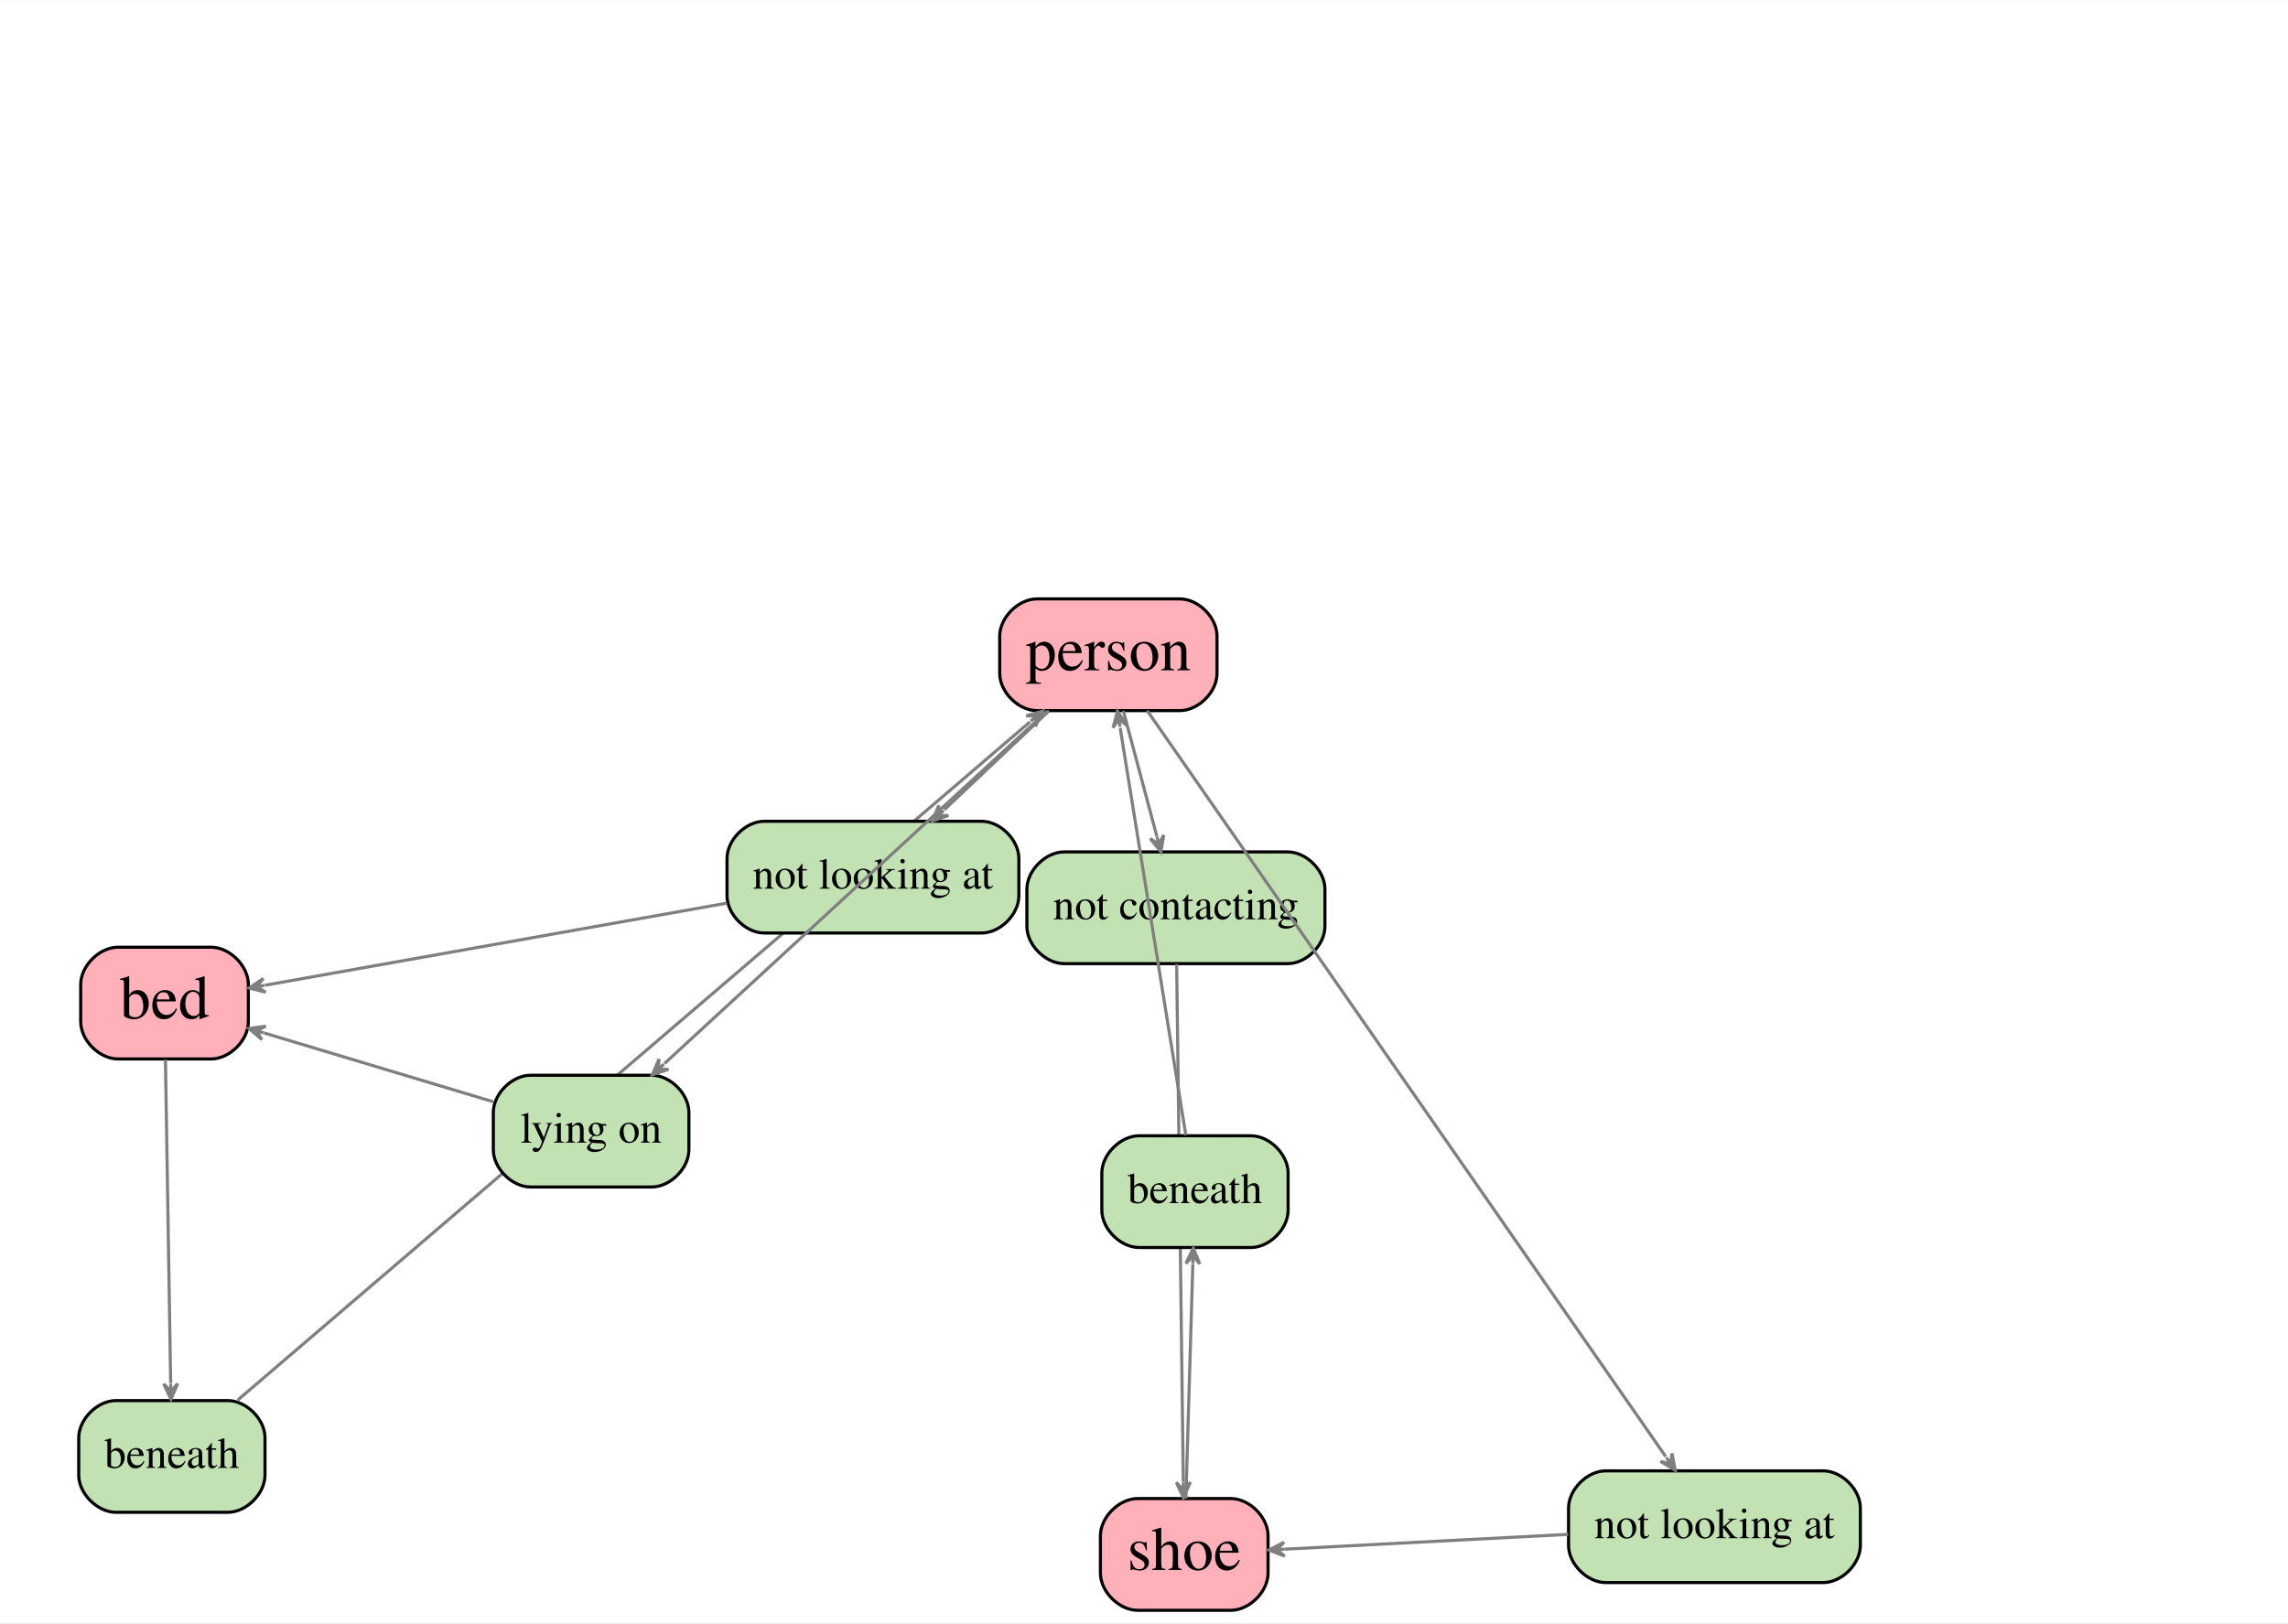
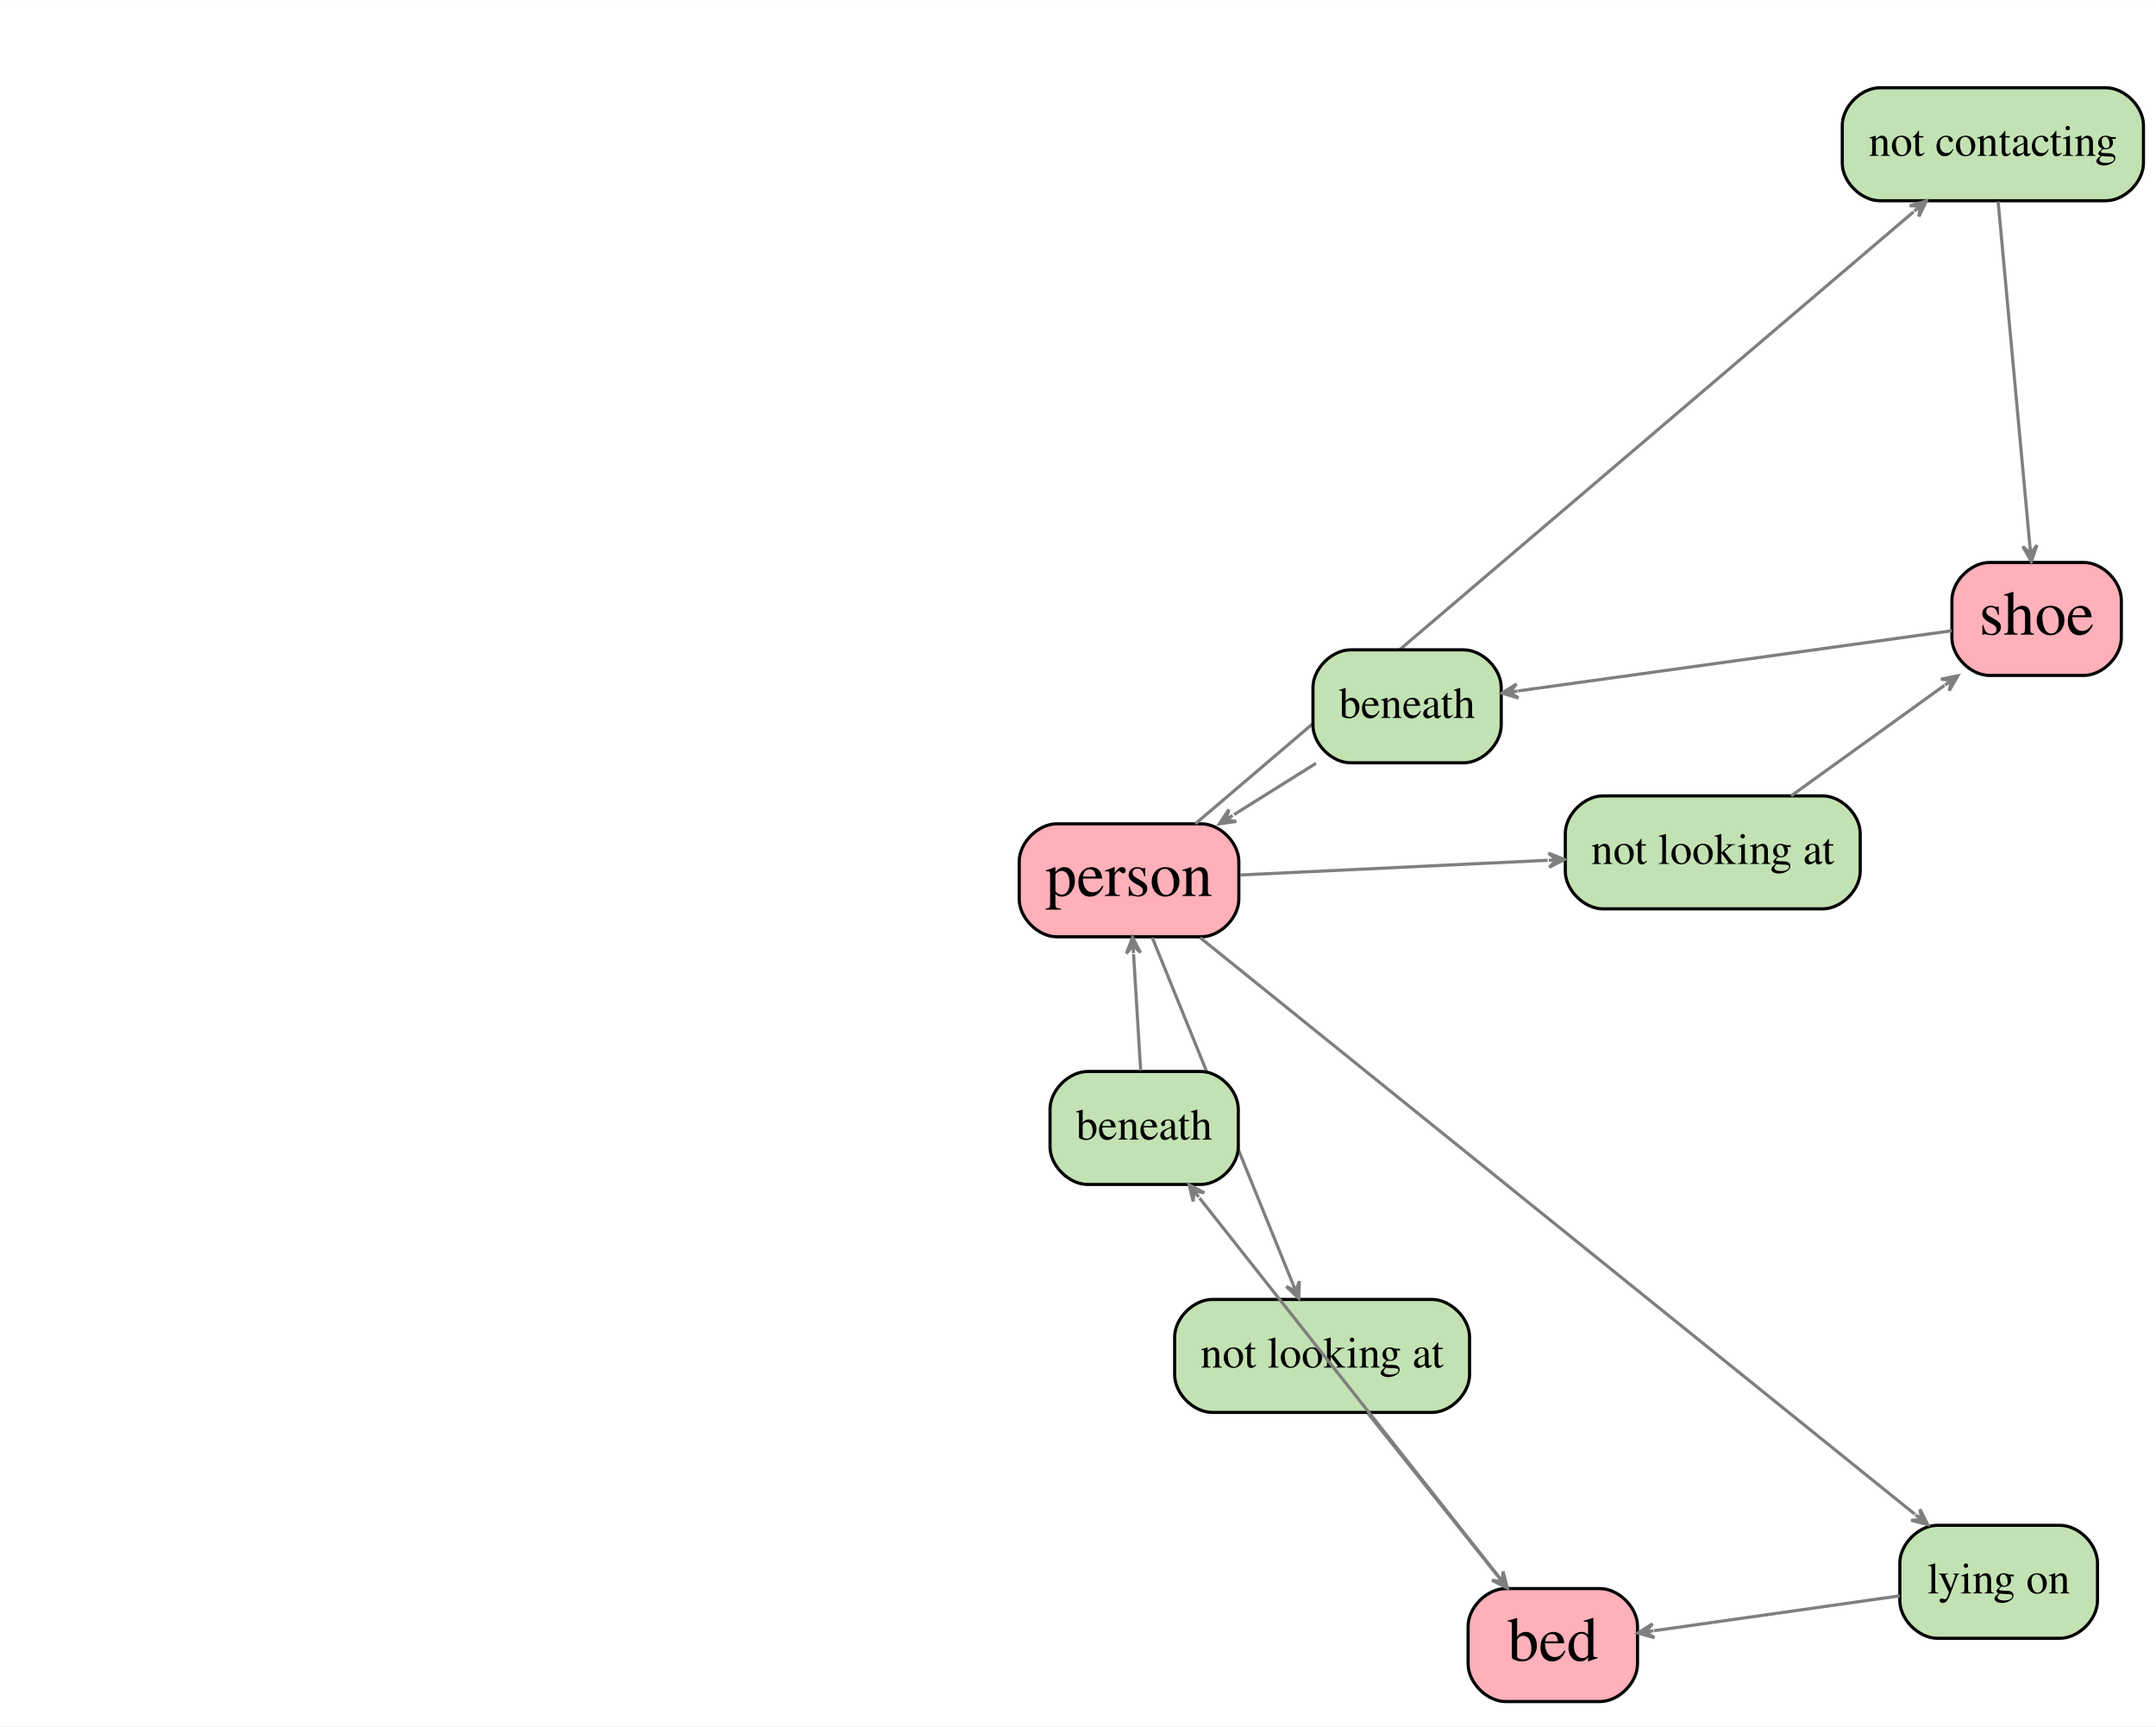
- <svg xmlns="http://www.w3.org/2000/svg" height="523pt" viewBox="0.00 0.00 736.98 522.69" width="737pt">
-   <g class="graph" id="graph0" transform="scale(1 1) rotate(0) translate(4 518.69)">
-     <polygon fill="#ffffff" points="-4,4 -4,-518.69 732.98,-518.69 732.98,4 -4,4" stroke="transparent" />
-     <g class="node" id="node2">
-       <path d="M63.995,-213.64C63.995,-213.64 33.995,-213.64 33.995,-213.64 27.995,-213.64 21.995,-207.64 21.995,-201.64 21.995,-201.64 21.995,-189.64 21.995,-189.64 21.995,-183.64 27.995,-177.64 33.995,-177.64 33.995,-177.64 63.995,-177.64 63.995,-177.64 69.995,-177.64 75.995,-183.64 75.995,-189.64 75.995,-189.64 75.995,-201.64 75.995,-201.64 75.995,-207.64 69.995,-213.64 63.995,-213.64" fill="#ffb0b9" stroke="#000000" />
-       <text fill="#000000" font-family="Times,serif" font-size="20.00" text-anchor="middle" x="48.995" y="-190.64">bed</text>
-     </g>
-     <g class="node" id="node3">
-       <path d="M69.361,-67.569C69.361,-67.569 33.361,-67.569 33.361,-67.569 27.361,-67.569 21.361,-61.569 21.361,-55.569 21.361,-55.569 21.361,-43.569 21.361,-43.569 21.361,-37.569 27.361,-31.569 33.361,-31.569 33.361,-31.569 69.361,-31.569 69.361,-31.569 75.361,-31.569 81.361,-37.569 81.361,-43.569 81.361,-43.569 81.361,-55.569 81.361,-55.569 81.361,-61.569 75.361,-67.569 69.361,-67.569" fill="#c3e2b3" stroke="#000000" />
-       <text fill="#000000" font-family="Times,serif" font-size="14.00" text-anchor="middle" x="51.361" y="-45.869">beneath</text>
-     </g>
-     <g class="edge" id="edge2">
-       <path d="M49.289,-177.43C49.716,-151.08 50.507,-102.29 50.978,-73.196" fill="none" stroke="#7f7f7f" />
-       <polygon fill="#7f7f7f" points="51.062,-68.003 53.231,-73.039 51.022,-70.503 50.981,-73.002 50.981,-73.002 50.981,-73.002 51.022,-70.503 48.731,-72.966 51.062,-68.003 51.062,-68.003" stroke="#7f7f7f" />
-     </g>
+ <svg xmlns="http://www.w3.org/2000/svg" height="550pt" viewBox="0.00 0.00 687.21 550.04" width="687pt">
+   <g class="graph" id="graph0" transform="scale(1 1) rotate(0) translate(4 546.04)">
+     <polygon fill="#ffffff" points="-4,4 -4,-546.04 683.21,-546.04 683.21,4 -4,4" stroke="transparent" />
    <g class="node" id="node5">
-       <path d="M376.01,-325.87C376.01,-325.87 330.01,-325.87 330.01,-325.87 324.01,-325.87 318.01,-319.87 318.01,-313.87 318.01,-313.87 318.01,-301.87 318.01,-301.87 318.01,-295.87 324.01,-289.87 330.01,-289.87 330.01,-289.87 376.01,-289.87 376.01,-289.87 382.01,-289.87 388.01,-295.87 388.01,-301.87 388.01,-301.87 388.01,-313.87 388.01,-313.87 388.01,-319.87 382.01,-325.87 376.01,-325.87" fill="#ffb0b9" stroke="#000000" />
-       <text fill="#000000" font-family="Times,serif" font-size="20.00" text-anchor="middle" x="353.01" y="-302.87">person</text>
-     </g>
-     <g class="edge" id="edge4">
-       <path d="M72.572,-67.732C126.66,-114.05 269.55,-236.41 327.78,-286.26" fill="none" stroke="#7f7f7f" />
-       <polygon fill="#7f7f7f" points="331.82,-289.73 326.561,-288.179 329.923,-288.101 328.027,-286.472 328.027,-286.472 328.027,-286.472 329.923,-288.101 329.493,-284.765 331.82,-289.73 331.82,-289.73" stroke="#7f7f7f" />
+       <path d="M378.87,-283.59C378.87,-283.59 332.87,-283.59 332.87,-283.59 326.87,-283.59 320.87,-277.59 320.87,-271.59 320.87,-271.59 320.87,-259.59 320.87,-259.59 320.87,-253.59 326.87,-247.59 332.87,-247.59 332.87,-247.59 378.87,-247.59 378.87,-247.59 384.87,-247.59 390.87,-253.59 390.87,-259.59 390.87,-259.59 390.87,-271.59 390.87,-271.59 390.87,-277.59 384.87,-283.59 378.87,-283.59" fill="#ffb0b9" stroke="#000000" />
+       <text fill="#000000" font-family="Times,serif" font-size="20.00" text-anchor="middle" x="355.87" y="-260.59">person</text>
    </g>
    <g class="node" id="node13">
-       <path d="M312.18,-254.22C312.18,-254.22 242.18,-254.22 242.18,-254.22 236.18,-254.22 230.18,-248.22 230.18,-242.22 230.18,-242.22 230.18,-230.22 230.18,-230.22 230.18,-224.22 236.18,-218.22 242.18,-218.22 242.18,-218.22 312.18,-218.22 312.18,-218.22 318.18,-218.22 324.18,-224.22 324.18,-230.22 324.18,-230.22 324.18,-242.22 324.18,-242.22 324.18,-248.22 318.18,-254.22 312.18,-254.22" fill="#c3e2b3" stroke="#000000" />
-       <text fill="#000000" font-family="Times,serif" font-size="14.00" text-anchor="middle" x="277.18" y="-232.52">not looking at</text>
+       <path d="M576.93,-292.49C576.93,-292.49 506.93,-292.49 506.93,-292.49 500.93,-292.49 494.93,-286.49 494.93,-280.49 494.93,-280.49 494.93,-268.49 494.93,-268.49 494.93,-262.49 500.93,-256.49 506.93,-256.49 506.93,-256.49 576.93,-256.49 576.93,-256.49 582.93,-256.49 588.93,-262.49 588.93,-268.49 588.93,-268.49 588.93,-280.49 588.93,-280.49 588.93,-286.49 582.93,-292.49 576.93,-292.49" fill="#c3e2b3" stroke="#000000" />
+       <text fill="#000000" font-family="Times,serif" font-size="14.00" text-anchor="middle" x="541.93" y="-270.79">not looking at</text>
    </g>
    <g class="edge" id="edge14">
-       <path d="M333.88,-289.79C323.64,-280.11 310.96,-268.13 300.19,-257.95" fill="none" stroke="#7f7f7f" />
-       <polygon fill="#7f7f7f" points="296.31,-254.29 301.491,-256.084 298.129,-256.005 299.947,-257.721 299.947,-257.721 299.947,-257.721 298.129,-256.005 298.403,-259.358 296.31,-254.29 296.31,-254.29" stroke="#7f7f7f" />
+       <path d="M391.3,-267.29C419.01,-268.61 457.96,-270.47 489.3,-271.97" fill="none" stroke="#7f7f7f" />
+       <polygon fill="#7f7f7f" points="494.67,-272.23 489.567,-274.236 492.173,-272.109 489.676,-271.988 489.676,-271.988 489.676,-271.988 492.173,-272.109 489.785,-269.741 494.67,-272.23 494.67,-272.23" stroke="#7f7f7f" />
    </g>
-     <g class="node" id="node15">
-       <path d="M410.77,-244.35C410.77,-244.35 338.77,-244.35 338.77,-244.35 332.77,-244.35 326.77,-238.35 326.77,-232.35 326.77,-232.35 326.77,-220.35 326.77,-220.35 326.77,-214.35 332.77,-208.35 338.77,-208.35 338.77,-208.35 410.77,-208.35 410.77,-208.35 416.77,-208.35 422.77,-214.35 422.77,-220.35 422.77,-220.35 422.77,-232.35 422.77,-232.35 422.77,-238.35 416.77,-244.35 410.77,-244.35" fill="#c3e2b3" stroke="#000000" />
-       <text fill="#000000" font-family="Times,serif" font-size="14.00" text-anchor="middle" x="374.77" y="-222.65">not contacting</text>
+     <g class="node" id="node19">
+       <path d="M452.41,-132.03C452.41,-132.03 382.41,-132.03 382.41,-132.03 376.41,-132.03 370.41,-126.03 370.41,-120.03 370.41,-120.03 370.41,-108.03 370.41,-108.03 370.41,-102.03 376.41,-96.03 382.41,-96.03 382.41,-96.03 452.41,-96.03 452.41,-96.03 458.41,-96.03 464.41,-102.03 464.41,-108.03 464.41,-108.03 464.41,-120.03 464.41,-120.03 464.41,-126.03 458.41,-132.03 452.41,-132.03" fill="#c3e2b3" stroke="#000000" />
+       <text fill="#000000" font-family="Times,serif" font-size="14.00" text-anchor="middle" x="417.41" y="-110.33">not looking at</text>
    </g>
-     <g class="edge" id="edge16">
-       <path d="M357.84,-289.78C361.02,-277.85 365.22,-262.13 368.64,-249.32" fill="none" stroke="#7f7f7f" />
-       <polygon fill="#7f7f7f" points="369.96,-244.39 370.84,-249.802 369.313,-246.805 368.667,-249.22 368.667,-249.22 368.667,-249.22 369.313,-246.805 366.493,-248.638 369.96,-244.39 369.96,-244.39" stroke="#7f7f7f" />
+     <g class="edge" id="edge20">
+       <path d="M363.29,-247.31C374.52,-219.66 395.81,-167.23 408.07,-137.03" fill="none" stroke="#7f7f7f" />
+       <polygon fill="#7f7f7f" points="409.96,-132.38 410.162,-137.859 409.019,-134.696 408.077,-137.012 408.077,-137.012 408.077,-137.012 409.019,-134.696 405.993,-136.165 409.96,-132.38 409.96,-132.38" stroke="#7f7f7f" />
    </g>
-     <g class="node" id="node17">
-       <path d="M205.9,-172.39C205.9,-172.39 166.9,-172.39 166.9,-172.39 160.9,-172.39 154.9,-166.39 154.9,-160.39 154.9,-160.39 154.9,-148.39 154.9,-148.39 154.9,-142.39 160.9,-136.39 166.9,-136.39 166.9,-136.39 205.9,-136.39 205.9,-136.39 211.9,-136.39 217.9,-142.39 217.9,-148.39 217.9,-148.39 217.9,-160.39 217.9,-160.39 217.9,-166.39 211.9,-172.39 205.9,-172.39" fill="#c3e2b3" stroke="#000000" />
-       <text fill="#000000" font-family="Times,serif" font-size="14.00" text-anchor="middle" x="186.4" y="-150.69">lying on</text>
+     <g class="node" id="node20">
+       <path d="M652.56,-60.056C652.56,-60.056 613.56,-60.056 613.56,-60.056 607.56,-60.056 601.56,-54.056 601.56,-48.056 601.56,-48.056 601.56,-36.056 601.56,-36.056 601.56,-30.056 607.56,-24.056 613.56,-24.056 613.56,-24.056 652.56,-24.056 652.56,-24.056 658.56,-24.056 664.56,-30.056 664.56,-36.056 664.56,-36.056 664.56,-48.056 664.56,-48.056 664.56,-54.056 658.56,-60.056 652.56,-60.056" fill="#c3e2b3" stroke="#000000" />
+       <text fill="#000000" font-family="Times,serif" font-size="14.00" text-anchor="middle" x="633.06" y="-38.356">lying on</text>
    </g>
-     <g class="edge" id="edge18">
-       <path d="M333.24,-289.66C302.43,-261.28 243.06,-206.59 210.03,-176.16" fill="none" stroke="#7f7f7f" />
-       <polygon fill="#7f7f7f" points="206.14,-172.57 211.34,-174.308 207.977,-174.266 209.814,-175.961 209.814,-175.961 209.814,-175.961 207.977,-174.266 208.288,-177.614 206.14,-172.57 206.14,-172.57" stroke="#7f7f7f" />
+     <g class="edge" id="edge21">
+       <path d="M378.55,-247.3C429.34,-206.34 551.98,-107.44 606.34,-63.6" fill="none" stroke="#7f7f7f" />
+       <polygon fill="#7f7f7f" points="610.45,-60.288 607.969,-65.177 608.503,-61.857 606.557,-63.425 606.557,-63.425 606.557,-63.425 608.503,-61.857 605.145,-61.673 610.45,-60.288 610.45,-60.288" stroke="#7f7f7f" />
    </g>
-     <g class="node" id="node18">
-       <path d="M583.24,-44.927C583.24,-44.927 513.24,-44.927 513.24,-44.927 507.24,-44.927 501.24,-38.927 501.24,-32.927 501.24,-32.927 501.24,-20.927 501.24,-20.927 501.24,-14.927 507.24,-8.927 513.24,-8.927 513.24,-8.927 583.24,-8.927 583.24,-8.927 589.24,-8.927 595.24,-14.927 595.24,-20.927 595.24,-20.927 595.24,-32.927 595.24,-32.927 595.24,-38.927 589.24,-44.927 583.24,-44.927" fill="#c3e2b3" stroke="#000000" />
-       <text fill="#000000" font-family="Times,serif" font-size="14.00" text-anchor="middle" x="548.24" y="-23.227">not looking at</text>
+     <g class="node" id="node21">
+       <path d="M667.21,-518.14C667.21,-518.14 595.21,-518.14 595.21,-518.14 589.21,-518.14 583.21,-512.14 583.21,-506.14 583.21,-506.14 583.21,-494.14 583.21,-494.14 583.21,-488.14 589.21,-482.14 595.21,-482.14 595.21,-482.14 667.21,-482.14 667.21,-482.14 673.21,-482.14 679.21,-488.14 679.21,-494.14 679.21,-494.14 679.21,-506.14 679.21,-506.14 679.21,-512.14 673.21,-518.14 667.21,-518.14" fill="#c3e2b3" stroke="#000000" />
+       <text fill="#000000" font-family="Times,serif" font-size="14.00" text-anchor="middle" x="631.21" y="-496.44">not contacting</text>
    </g>
-     <g class="edge" id="edge19">
-       <path d="M365.52,-289.87C399.74,-240.63 494.83,-103.79 532.54,-49.519" fill="none" stroke="#7f7f7f" />
-       <polygon fill="#7f7f7f" points="535.58,-45.142 534.576,-50.532 534.154,-47.195 532.728,-49.249 532.728,-49.249 532.728,-49.249 534.154,-47.195 530.88,-47.965 535.58,-45.142 535.58,-45.142" stroke="#7f7f7f" />
+     <g class="edge" id="edge22">
+       <path d="M377.02,-283.61C426.97,-326.16 552.09,-432.74 605.93,-478.6" fill="none" stroke="#7f7f7f" />
+       <polygon fill="#7f7f7f" points="609.99,-482.06 604.725,-480.529 608.087,-480.438 606.184,-478.817 606.184,-478.817 606.184,-478.817 608.087,-480.438 607.644,-477.104 609.99,-482.06 609.99,-482.06" stroke="#7f7f7f" />
    </g>
-     <g class="node" id="node25">
-       <path d="M392.45,-36C392.45,-36 362.45,-36 362.45,-36 356.45,-36 350.45,-30 350.45,-24 350.45,-24 350.45,-12 350.45,-12 350.45,-6 356.45,0 362.45,0 362.45,0 392.45,0 392.45,0 398.45,0 404.45,-6 404.45,-12 404.45,-12 404.45,-24 404.45,-24 404.45,-30 398.45,-36 392.45,-36" fill="#ffb0b9" stroke="#000000" />
-       <text fill="#000000" font-family="Times,serif" font-size="20.00" text-anchor="middle" x="377.45" y="-13">shoe</text>
+     <g class="node" id="node27">
+       <path d="M660.16,-366.87C660.16,-366.87 630.16,-366.87 630.16,-366.87 624.16,-366.87 618.16,-360.87 618.16,-354.87 618.16,-354.87 618.16,-342.87 618.16,-342.87 618.16,-336.87 624.16,-330.87 630.16,-330.87 630.16,-330.87 660.16,-330.87 660.16,-330.87 666.16,-330.87 672.16,-336.87 672.16,-342.87 672.16,-342.87 672.16,-354.87 672.16,-354.87 672.16,-360.87 666.16,-366.87 660.16,-366.87" fill="#ffb0b9" stroke="#000000" />
+       <text fill="#000000" font-family="Times,serif" font-size="20.00" text-anchor="middle" x="645.16" y="-343.87">shoe</text>
    </g>
    <g class="edge" id="edge32">
-       <path d="M230.18,-227.86C185.73,-219.95 120.21,-208.3 81.34,-201.39" fill="none" stroke="#7f7f7f" />
-       <polygon fill="#7f7f7f" points="76.27,-200.49 81.586,-199.149 78.731,-200.927 81.193,-201.364 81.193,-201.364 81.193,-201.364 78.731,-200.927 80.8,-203.579 76.27,-200.49 76.27,-200.49" stroke="#7f7f7f" />
+       <path d="M566.91,-292.5C581.64,-303.11 600.35,-316.59 615.78,-327.7" fill="none" stroke="#7f7f7f" />
+       <polygon fill="#7f7f7f" points="620.04,-330.77 614.668,-329.672 618.012,-329.308 615.984,-327.847 615.984,-327.847 615.984,-327.847 618.012,-329.308 617.299,-326.021 620.04,-330.77 620.04,-330.77" stroke="#7f7f7f" />
    </g>
-     <g class="edge" id="edge34">
-       <path d="M375.01,-208.22C375.49,-170.44 376.61,-83.278 377.15,-41.355" fill="none" stroke="#7f7f7f" />
-       <polygon fill="#7f7f7f" points="377.21,-36.232 379.401,-41.258 377.181,-38.732 377.151,-41.232 377.151,-41.232 377.151,-41.232 377.181,-38.732 374.901,-41.205 377.21,-36.232 377.21,-36.232" stroke="#7f7f7f" />
+     <g class="node" id="node28">
+       <path d="M505.95,-39.893C505.95,-39.893 475.95,-39.893 475.95,-39.893 469.95,-39.893 463.95,-33.893 463.95,-27.893 463.95,-27.893 463.95,-15.893 463.95,-15.893 463.95,-9.893 469.95,-3.893 475.95,-3.893 475.95,-3.893 505.95,-3.893 505.95,-3.893 511.95,-3.893 517.95,-9.893 517.95,-15.893 517.95,-15.893 517.95,-27.893 517.95,-27.893 517.95,-33.893 511.95,-39.893 505.95,-39.893" fill="#ffb0b9" stroke="#000000" />
+       <text fill="#000000" font-family="Times,serif" font-size="20.00" text-anchor="middle" x="490.95" y="-16.893">bed</text>
    </g>
-     <g class="edge" id="edge36">
-       <path d="M154.87,-163.85C132.78,-170.48 103.33,-179.32 81.108,-186" fill="none" stroke="#7f7f7f" />
-       <polygon fill="#7f7f7f" points="76.195,-187.47 80.34,-183.881 78.59,-186.753 80.985,-186.037 80.985,-186.037 80.985,-186.037 78.59,-186.753 81.63,-188.192 76.195,-187.47 76.195,-187.47" stroke="#7f7f7f" />
+     <g class="edge" id="edge38">
+       <path d="M431.94,-95.829C443.82,-80.937 460.67,-59.824 473.33,-43.97" fill="none" stroke="#7f7f7f" />
+       <polygon fill="#7f7f7f" points="476.45,-40.059 475.091,-45.371 474.891,-42.013 473.332,-43.968 473.332,-43.968 473.332,-43.968 474.891,-42.013 471.573,-42.565 476.45,-40.059 476.45,-40.059" stroke="#7f7f7f" />
    </g>
-     <g class="edge" id="edge37">
-       <path d="M501.12,-24.464C472.05,-22.945 435.53,-21.036 409.73,-19.687" fill="none" stroke="#7f7f7f" />
-       <polygon fill="#7f7f7f" points="404.72,-19.425 409.831,-17.439 407.217,-19.556 409.713,-19.686 409.713,-19.686 409.713,-19.686 407.217,-19.556 409.596,-21.933 404.72,-19.425 404.72,-19.425" stroke="#7f7f7f" />
+     <g class="edge" id="edge39">
+       <path d="M601.52,-37.581C578.26,-34.28 546.71,-29.804 523.26,-26.478" fill="none" stroke="#7f7f7f" />
+       <polygon fill="#7f7f7f" points="518.09,-25.744 523.357,-24.219 520.565,-26.095 523.04,-26.447 523.04,-26.447 523.04,-26.447 520.565,-26.095 522.724,-28.675 518.09,-25.744 518.09,-25.744" stroke="#7f7f7f" />
    </g>
-     <g class="node" id="node29">
-       <path d="M398.91,-152.89C398.91,-152.89 362.91,-152.89 362.91,-152.89 356.91,-152.89 350.91,-146.89 350.91,-140.89 350.91,-140.89 350.91,-128.89 350.91,-128.89 350.91,-122.89 356.91,-116.89 362.91,-116.89 362.91,-116.89 398.91,-116.89 398.91,-116.89 404.91,-116.89 410.91,-122.89 410.91,-128.89 410.91,-128.89 410.91,-140.89 410.91,-140.89 410.91,-146.89 404.91,-152.89 398.91,-152.89" fill="#c3e2b3" stroke="#000000" />
-       <text fill="#000000" font-family="Times,serif" font-size="14.00" text-anchor="middle" x="380.91" y="-131.19">beneath</text>
+     <g class="edge" id="edge40">
+       <path d="M632.89,-481.89C635.43,-454.41 640.22,-402.39 643.01,-372.19" fill="none" stroke="#7f7f7f" />
+       <polygon fill="#7f7f7f" points="643.47,-367.18 645.253,-372.365 643.241,-369.67 643.013,-372.159 643.013,-372.159 643.013,-372.159 643.241,-369.67 640.772,-371.953 643.47,-367.18 643.47,-367.18" stroke="#7f7f7f" />
    </g>
-     <g class="edge" id="edge45">
-       <path d="M377.98,-36.008C378.58,-56.283 379.56,-89.295 380.22,-111.54" fill="none" stroke="#7f7f7f" />
-       <polygon fill="#7f7f7f" points="380.37,-116.67 377.975,-111.738 380.297,-114.171 380.224,-111.672 380.224,-111.672 380.224,-111.672 380.297,-114.171 382.473,-111.606 380.37,-116.67 380.37,-116.67" stroke="#7f7f7f" />
+     <g class="node" id="node31">
+       <path d="M462.5,-339.03C462.5,-339.03 426.5,-339.03 426.5,-339.03 420.5,-339.03 414.5,-333.03 414.5,-327.03 414.5,-327.03 414.5,-315.03 414.5,-315.03 414.5,-309.03 420.5,-303.03 426.5,-303.03 426.5,-303.03 462.5,-303.03 462.5,-303.03 468.5,-303.03 474.5,-309.03 474.5,-315.03 474.5,-315.03 474.5,-327.03 474.5,-327.03 474.5,-333.03 468.5,-339.03 462.5,-339.03" fill="#c3e2b3" stroke="#000000" />
+       <text fill="#000000" font-family="Times,serif" font-size="14.00" text-anchor="middle" x="444.5" y="-317.33">beneath</text>
    </g>
-     <g class="edge" id="edge46">
-       <path d="M377.97,-153.07C372.89,-184.61 362.44,-249.41 356.81,-284.33" fill="none" stroke="#7f7f7f" />
-       <polygon fill="#7f7f7f" points="355.95,-289.67 354.524,-284.376 356.348,-287.202 356.745,-284.734 356.745,-284.734 356.745,-284.734 356.348,-287.202 358.966,-285.091 355.95,-289.67 355.95,-289.67" stroke="#7f7f7f" />
+     <g class="edge" id="edge48">
+       <path d="M618.1,-345.11C582.37,-340.16 519.38,-331.42 479.9,-325.94" fill="none" stroke="#7f7f7f" />
+       <polygon fill="#7f7f7f" points="474.73,-325.23 479.99,-323.681 477.207,-325.57 479.683,-325.91 479.683,-325.91 479.683,-325.91 477.207,-325.57 479.377,-328.139 474.73,-325.23 474.73,-325.23" stroke="#7f7f7f" />
+     </g>
+     <g class="node" id="node32">
+       <path d="M378.69,-204.67C378.69,-204.67 342.69,-204.67 342.69,-204.67 336.69,-204.67 330.69,-198.67 330.69,-192.67 330.69,-192.67 330.69,-180.67 330.69,-180.67 330.69,-174.67 336.69,-168.67 342.69,-168.67 342.69,-168.67 378.69,-168.67 378.69,-168.67 384.69,-168.67 390.69,-174.67 390.69,-180.67 390.69,-180.67 390.69,-192.67 390.69,-192.67 390.69,-198.67 384.69,-204.67 378.69,-204.67" fill="#c3e2b3" stroke="#000000" />
+       <text fill="#000000" font-family="Times,serif" font-size="14.00" text-anchor="middle" x="360.69" y="-182.97">beneath</text>
+     </g>
+     <g class="edge" id="edge49">
+       <path d="M476.51,-40.157C452.49,-70.55 404.38,-131.41 378.36,-164.32" fill="none" stroke="#7f7f7f" />
+       <polygon fill="#7f7f7f" points="375,-168.58 376.33,-163.261 376.548,-166.617 378.096,-164.654 378.096,-164.654 378.096,-164.654 376.548,-166.617 379.863,-166.048 375,-168.58 375,-168.58" stroke="#7f7f7f" />
+     </g>
+     <g class="edge" id="edge52">
+       <path d="M415.48,-302.88C407.13,-297.66 397.96,-291.92 389.36,-286.54" fill="none" stroke="#7f7f7f" />
+       <polygon fill="#7f7f7f" points="384.65,-283.6 390.083,-284.339 386.771,-284.924 388.892,-286.248 388.892,-286.248 388.892,-286.248 386.771,-284.924 387.7,-288.156 384.65,-283.6 384.65,-283.6" stroke="#7f7f7f" />
+     </g>
+     <g class="edge" id="edge53">
+       <path d="M359.58,-204.98C358.9,-216.03 358.03,-230.24 357.31,-242.11" fill="none" stroke="#7f7f7f" />
+       <polygon fill="#7f7f7f" points="356.98,-247.39 355.046,-242.259 357.136,-244.895 357.292,-242.4 357.292,-242.4 357.292,-242.4 357.136,-244.895 359.538,-242.54 356.98,-247.39 356.98,-247.39" stroke="#7f7f7f" />
    </g>
  </g>
</svg>
